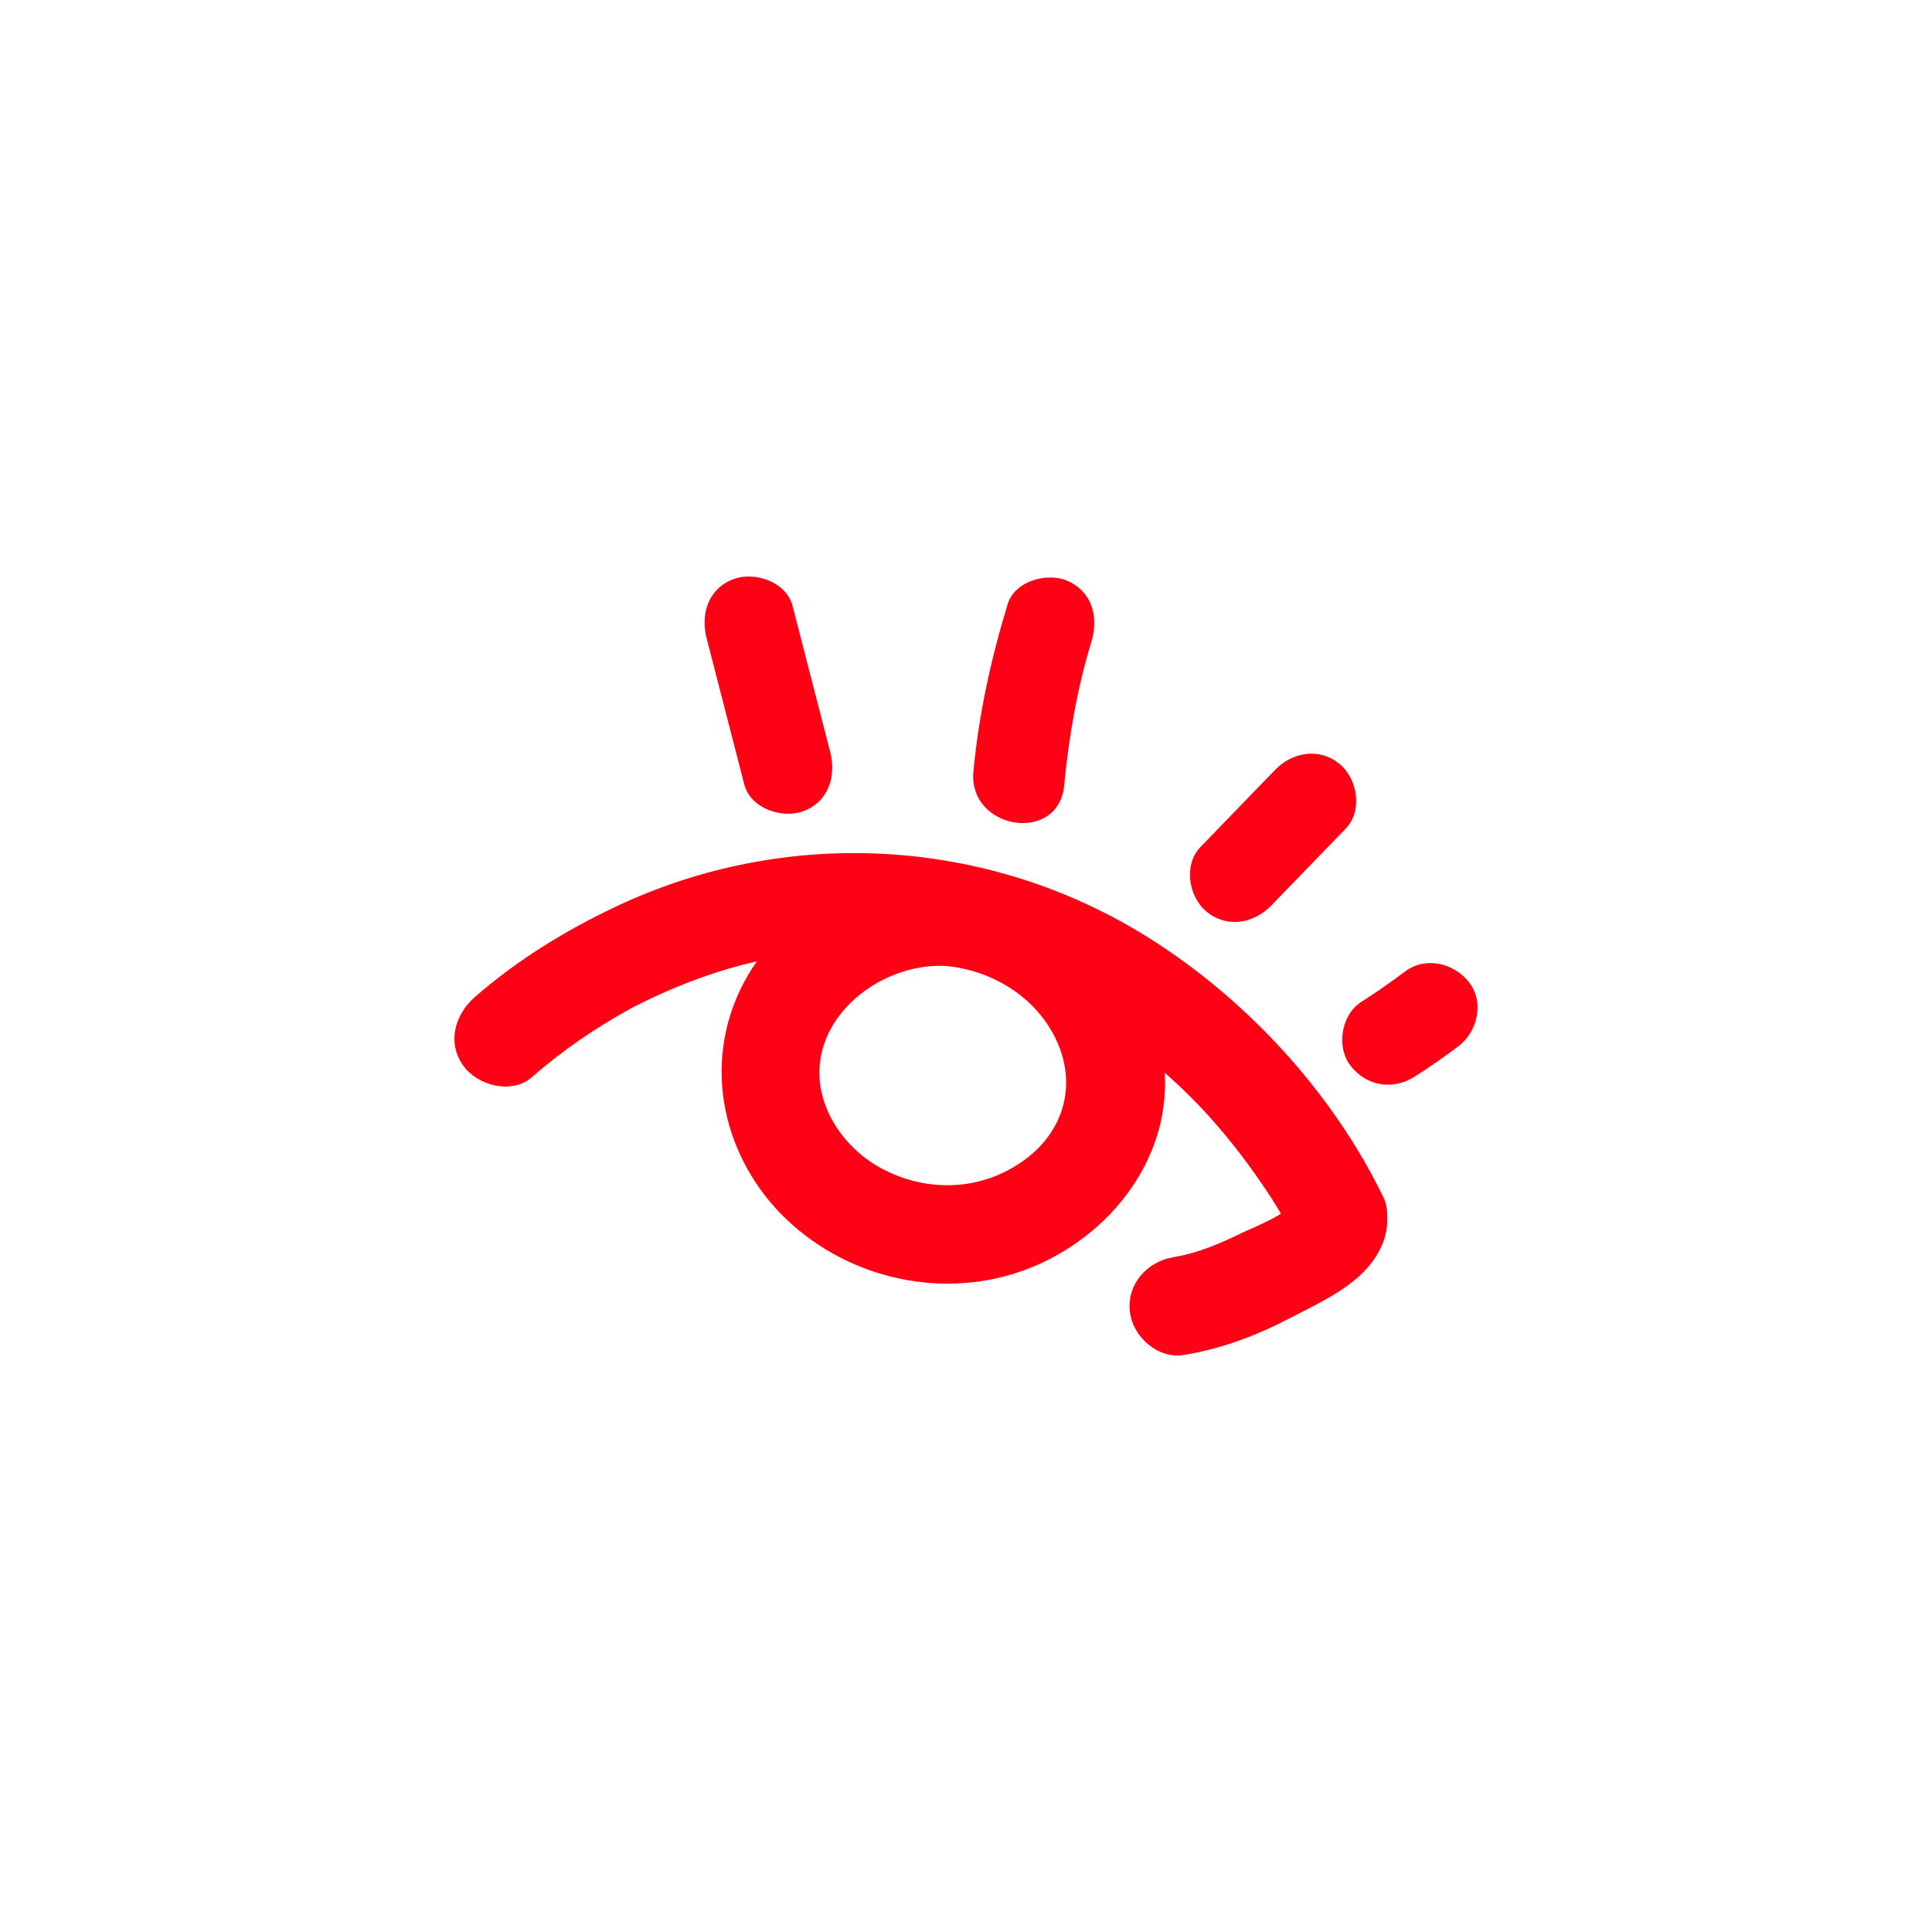
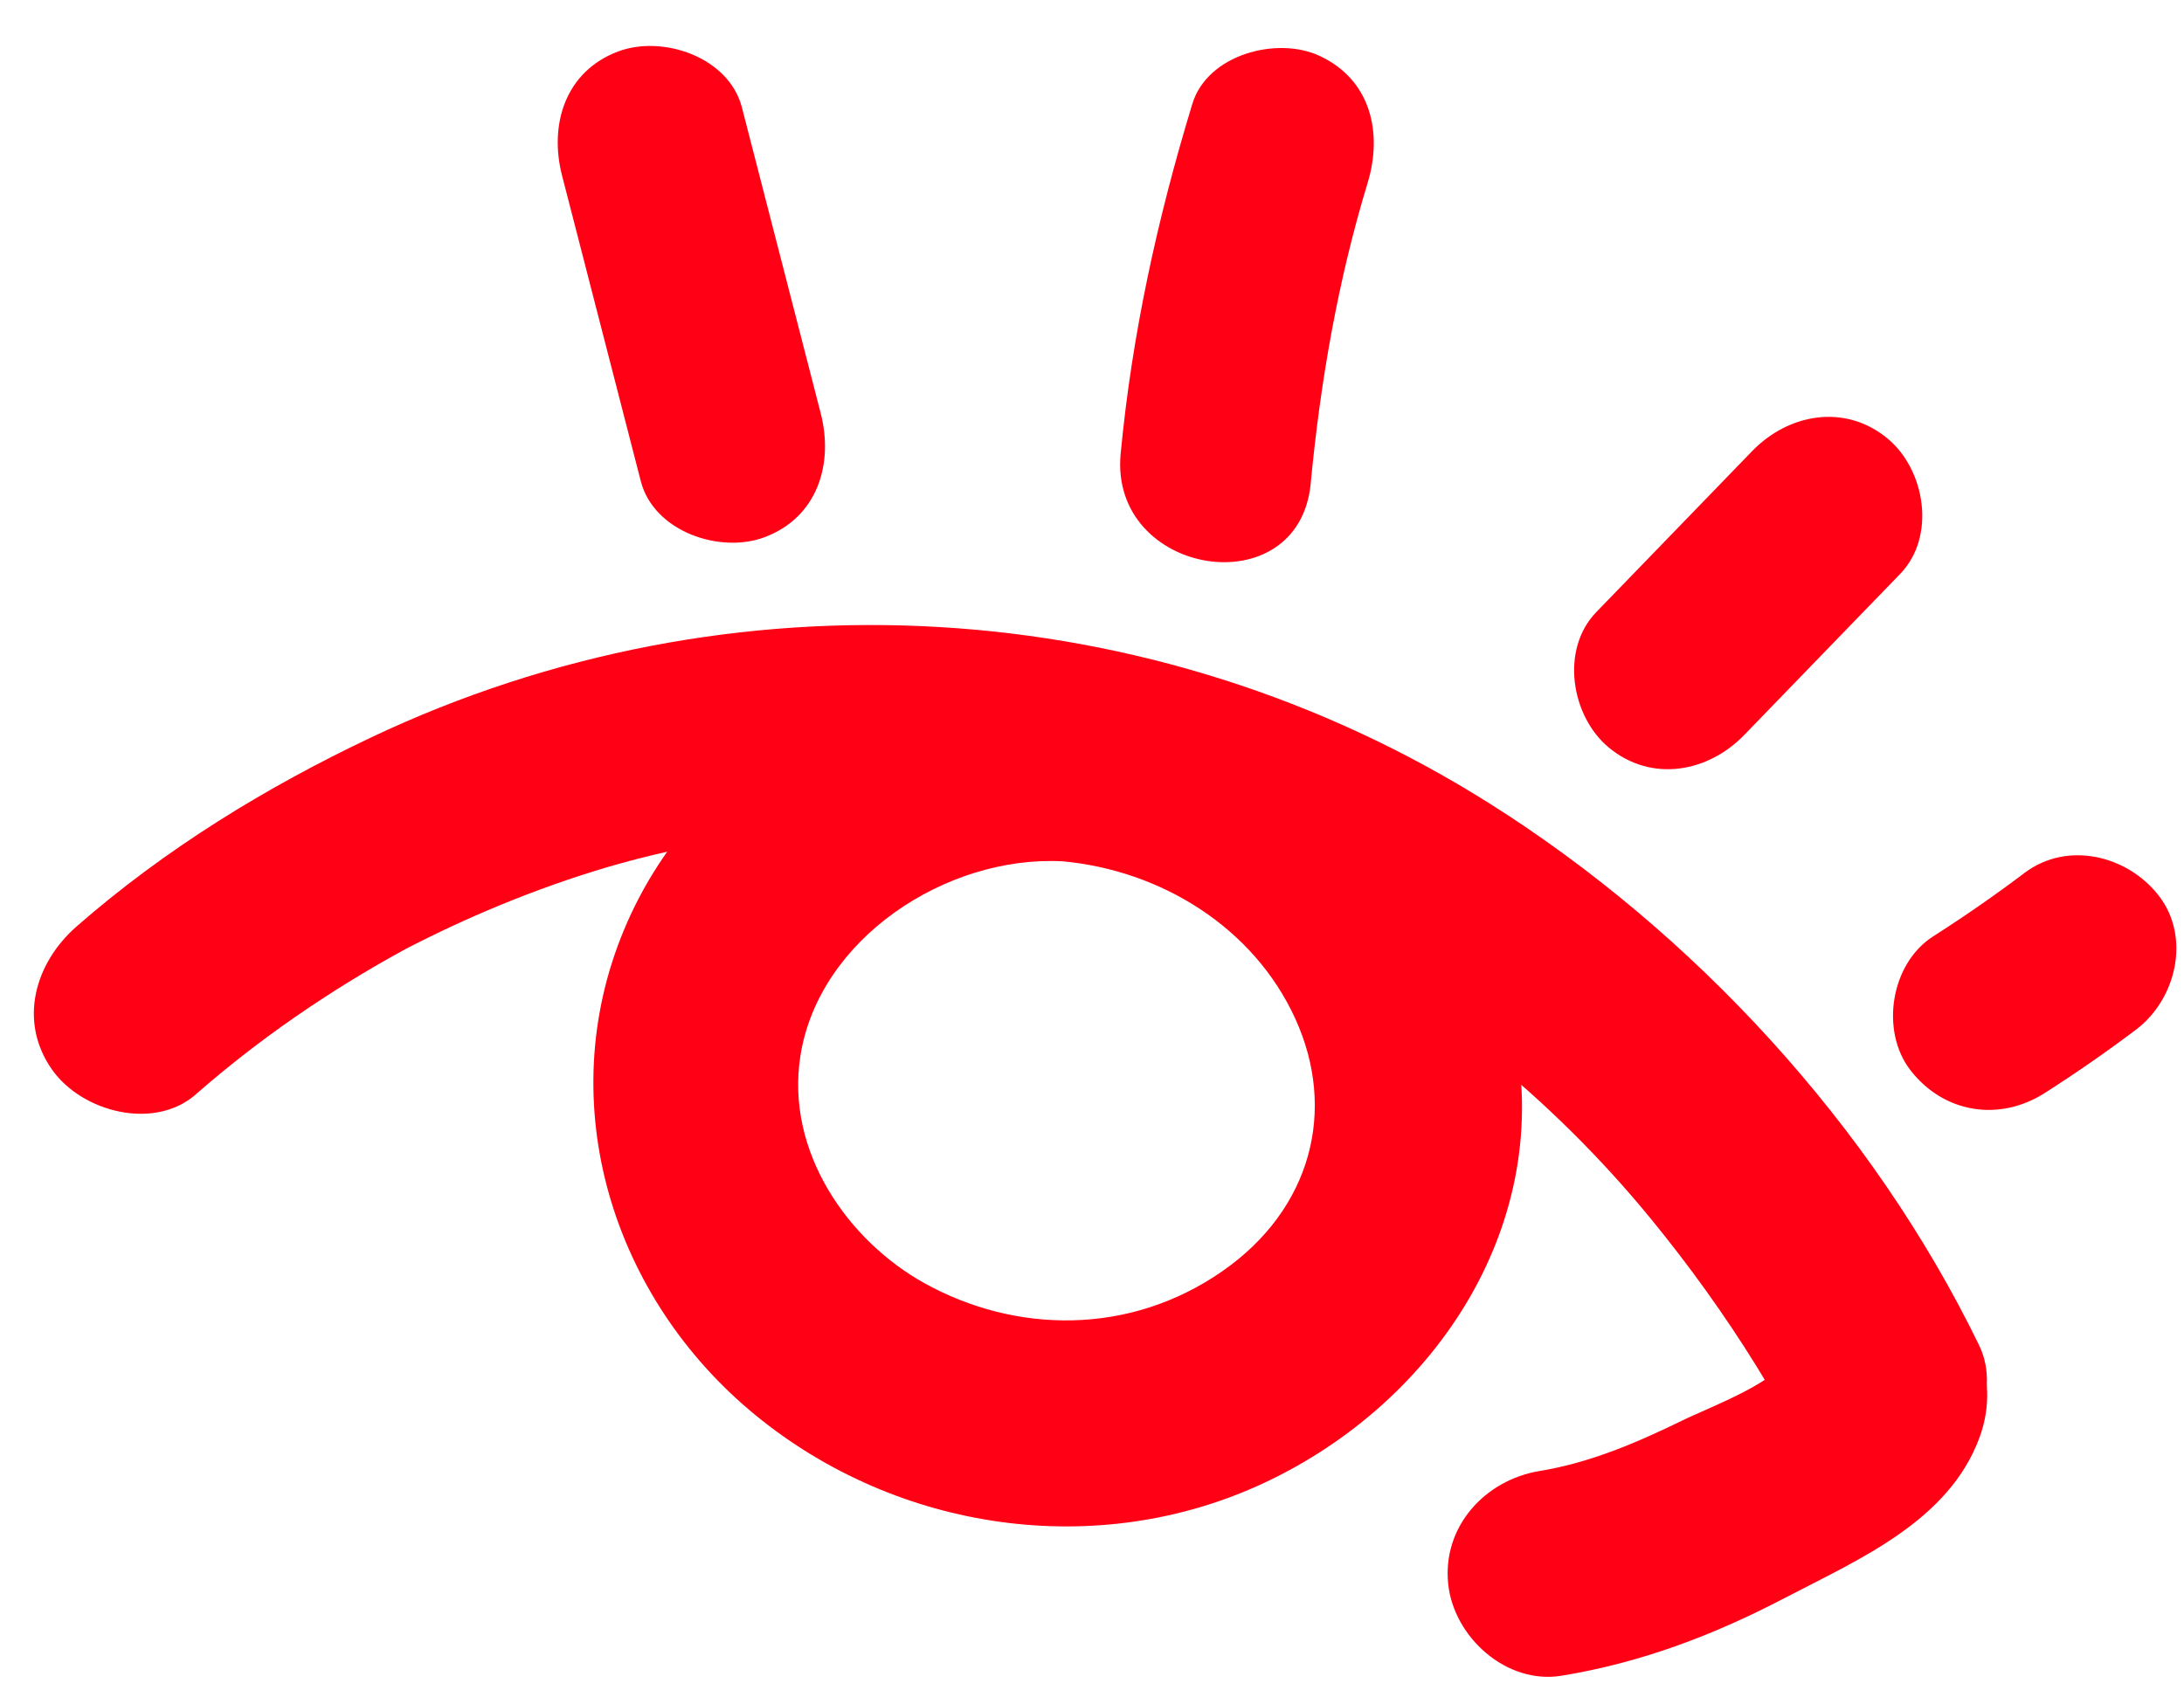
- <svg xmlns="http://www.w3.org/2000/svg" id="Layer_1" viewBox="0 0 1080 1080">
+ <svg xmlns="http://www.w3.org/2000/svg" id="Layer_1" viewBox="245 310 583 453">
  <path d="M297.31,602.16c16.84-14.74,35.44-27.5,55.04-38.27,4.74-2.6,2.09-1.11,1.04-.56,2.1-1.09,4.21-2.15,6.33-3.19,3.97-1.95,7.99-3.82,12.04-5.6,9.18-4.03,18.55-7.63,28.07-10.74,19.87-6.5,40.2-10.38,61.1-11.94,88.94-6.65,171.61,38.64,224.77,103.58,10.22,12.49,19.68,25.63,28.18,39.35,2.57,4.15,4.96,8.39,7.41,12.61,3.95,6.8-3.05-6.28.59,1.21,6.49,13.34,20.66,21.57,35.43,15.98,12.92-4.89,22.5-22.02,15.98-35.43-28.41-58.45-76.16-110.32-130.89-144.77-89.74-56.49-202.35-62.93-298.21-17.55-28.24,13.37-55.19,29.92-78.74,50.52-11.16,9.77-15.68,25.39-6.48,38.34,7.93,11.16,27.11,16.3,38.34,6.48h0Z" fill="#ff0014" />
  <path d="M723.34,671.1c-2.77,7.59-21.7,14.48-29.37,18.23-12.08,5.9-24.61,11.25-37.93,13.42-14.63,2.39-26.08,14.87-24.45,30.23,1.5,14.14,15.51,26.85,30.23,24.45,21.14-3.45,40.52-10.79,59.43-20.67,19.78-10.33,44-20.54,52.21-43.06,5.08-13.95.51-29.93-13.75-36.36-12.78-5.77-31.25-.27-36.36,13.75h0Z" fill="#ff0014" />
  <path d="M537.01,485.63c-51.4-2.65-104.93,23.32-125.47,72.72-19.28,46.38-3.05,98.25,35.15,129.52,37.9,31.03,91.3,38.96,135.95,17.98,45.87-21.55,77.52-69.39,66.42-121.02-11.31-52.59-58.35-94.3-112.05-99.2-35.02-3.19-43.84,51.1-8.48,54.33,26.51,2.42,51.16,17.74,62.24,42.04,11.1,24.34,4.38,50.82-19.45,67.4-24.96,17.37-55.43,16.58-79.49,3.25-20.38-11.29-37.2-35.07-33.17-60.72,4.92-31.35,38.99-53.55,69.86-51.96,14.82.77,28.93-7.18,31.4-22.93,2.12-13.51-8.02-30.63-22.93-31.4Z" fill="#ff0014" />
  <path d="M790.81,601.85c8.35-5.33,16.48-10.97,24.38-16.93,10.72-8.08,14.72-24.65,6.05-35.8-8.34-10.73-24.35-14.68-35.8-6.05-7.91,5.96-16.03,11.61-24.38,16.93-11.34,7.23-14.26,25.23-6.05,35.8,8.9,11.45,23.69,13.77,35.8,6.05h0Z" fill="#ff0014" />
  <path d="M710.61,506.24c13.87-14.33,27.75-28.67,41.62-43,9.64-9.96,6.73-27.79-3.36-36.15-11.38-9.43-26.48-6.64-36.15,3.36-13.87,14.33-27.75,28.67-41.62,43-9.64,9.96-6.73,27.79,3.36,36.15,11.38,9.43,26.48,6.64,36.15-3.36h0Z" fill="#ff0014" />
  <path d="M594.88,439.06c2.58-27.11,7.25-54.11,15.19-80.2,4.07-13.37.9-27.58-12.84-33.95-11.34-5.26-29.92-.42-33.95,12.84-9.34,30.69-16.09,61.42-19.13,93.39-3.11,32.7,47.59,40.93,50.74,7.92h0Z" fill="#ff0014" />
  <path d="M464.08,420.33c-7.01-27.21-14.02-54.43-21.03-81.64-3.46-13.43-21.12-19.45-33.09-14.93-14.15,5.35-18.4,19.62-14.93,33.09,7.01,27.21,14.02,54.43,21.03,81.64,3.46,13.43,21.12,19.45,33.09,14.93,14.15-5.35,18.4-19.62,14.93-33.09h0Z" fill="#ff0014" />
</svg>
